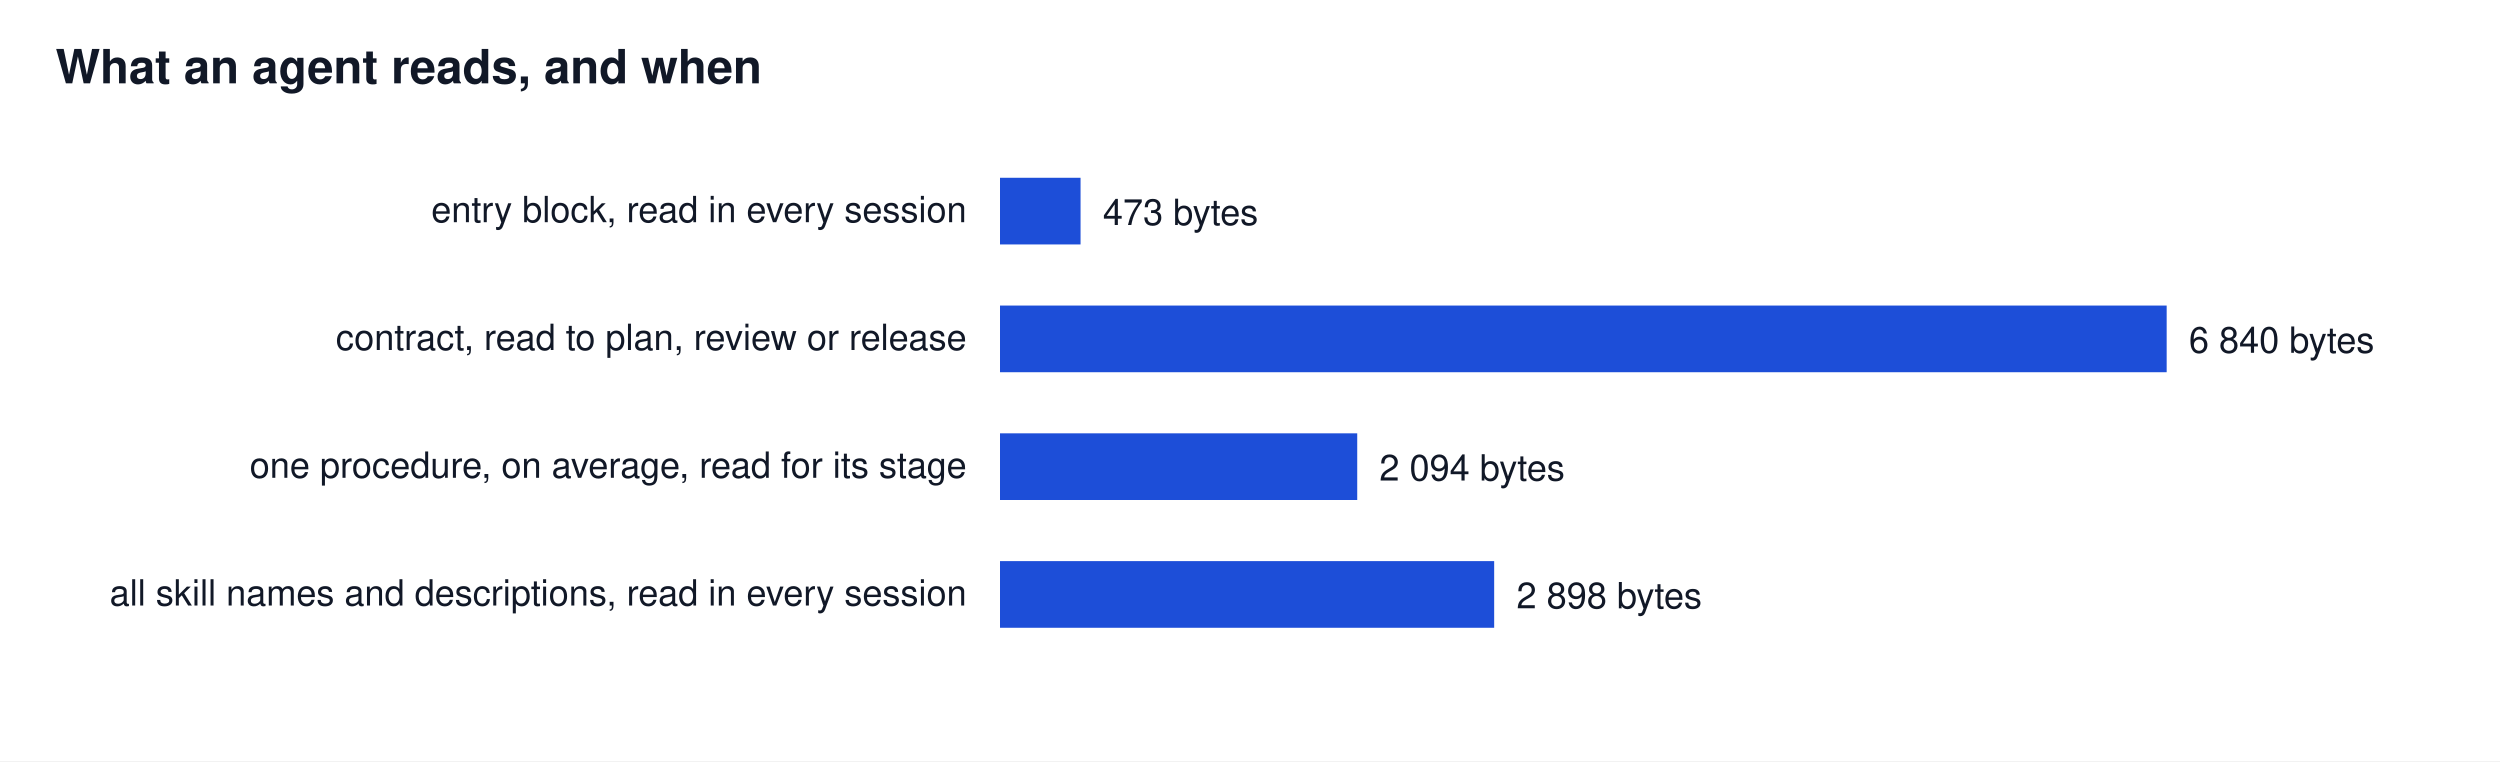
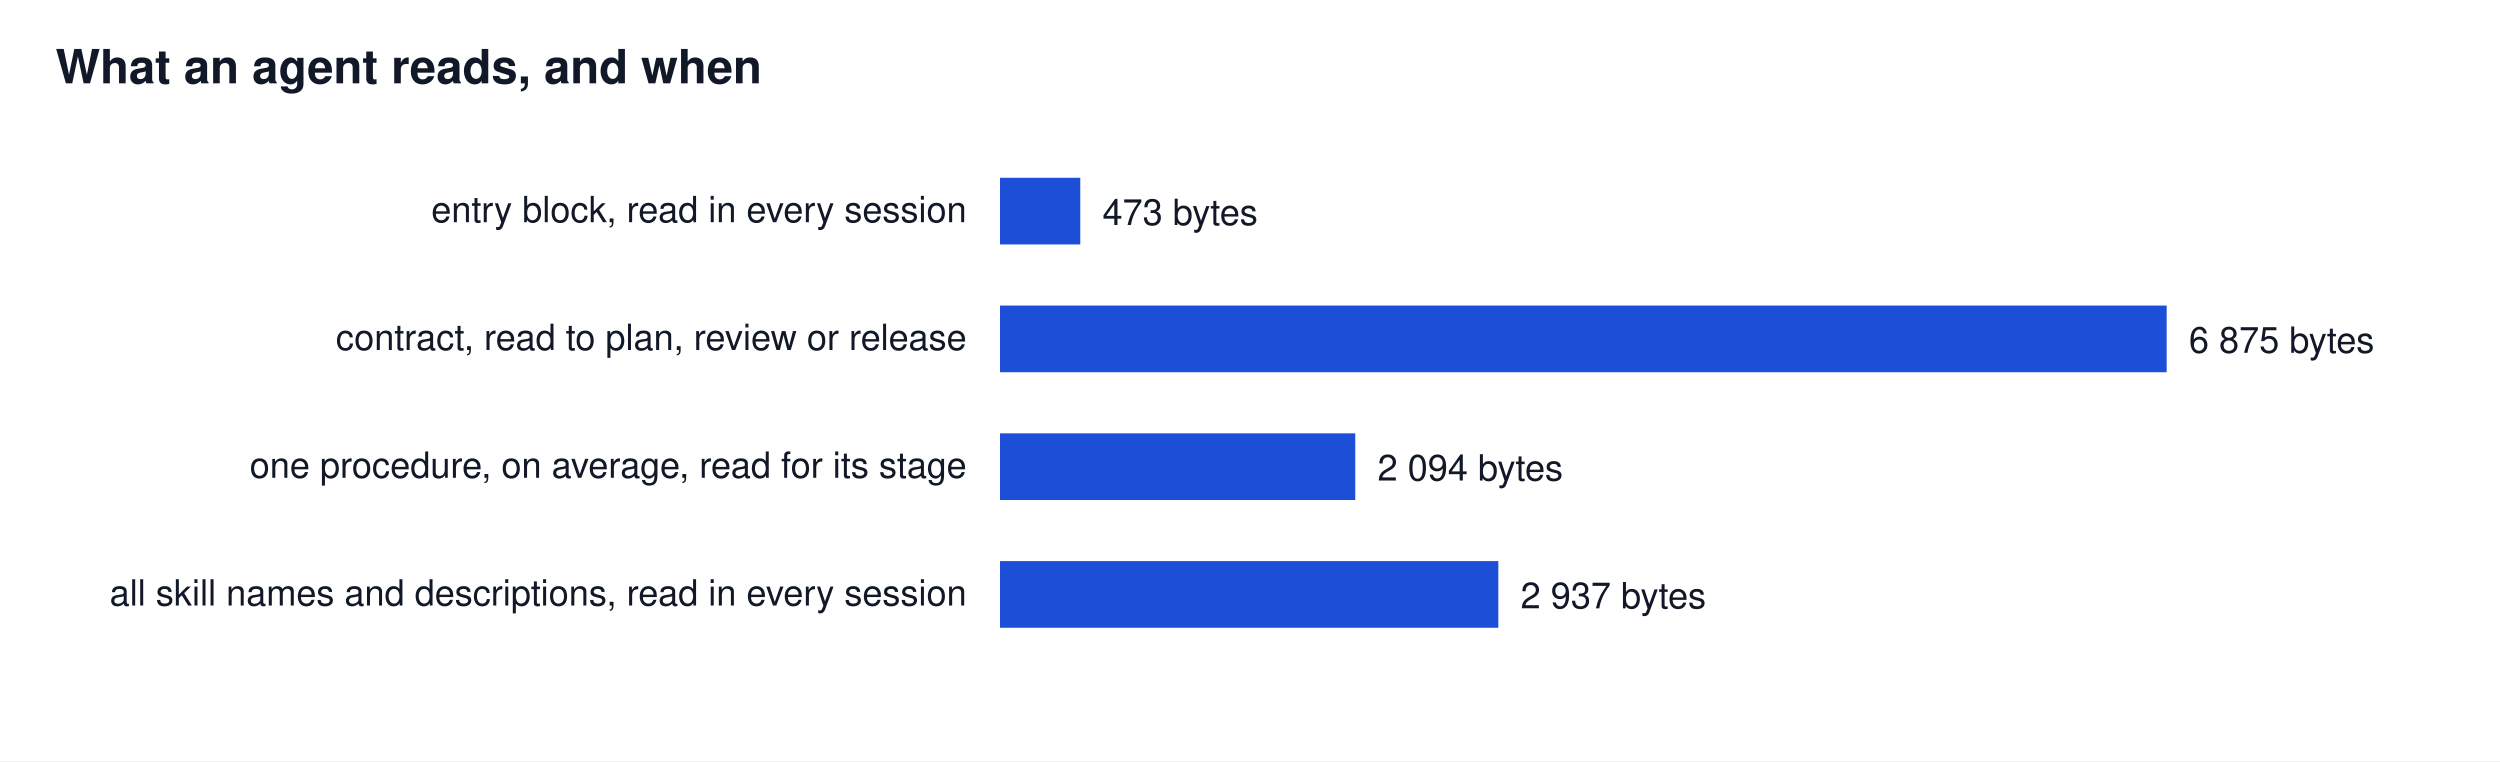
<svg xmlns="http://www.w3.org/2000/svg" viewBox="0 0 900 274" width="900" height="274" role="img" aria-labelledby="title desc" font-family="Helvetica, Arial, sans-serif">
  <rect width="900" height="274" fill="#ffffff" />
  <text x="20" y="30" font-size="17" text-anchor="start" fill="#111827" font-weight="bold">What an agent reads, and when</text>
  <text x="348" y="80" font-size="13" text-anchor="end" fill="#111827" font-weight="normal">entry block, read in every session</text>
-   <rect x="360" y="64" width="29.0" height="24" fill="#1d4ed8" />
-   <text x="397.044" y="81" font-size="13" text-anchor="start" fill="#111827" font-weight="normal">473 bytes</text>
+   <rect x="360" y="64" width="28.9" height="24" fill="#1d4ed8" />
+   <text x="396.896" y="81" font-size="13" text-anchor="start" fill="#111827" font-weight="normal">473 bytes</text>
  <text x="348" y="126" font-size="13" text-anchor="end" fill="#111827" font-weight="normal">contract, read to plan, review or release</text>
  <rect x="360" y="110" width="420.0" height="24" fill="#1d4ed8" />
-   <text x="788.0" y="127" font-size="13" text-anchor="start" fill="#111827" font-weight="normal">6 840 bytes</text>
+   <text x="788.0" y="127" font-size="13" text-anchor="start" fill="#111827" font-weight="normal">6 875 bytes</text>
  <text x="348" y="172" font-size="13" text-anchor="end" fill="#111827" font-weight="normal">one procedure, on average, read for its stage</text>
-   <rect x="360" y="156" width="128.6" height="24" fill="#1d4ed8" />
-   <text x="496.579" y="173" font-size="13" text-anchor="start" fill="#111827" font-weight="normal">2 094 bytes</text>
+   <rect x="360" y="156" width="127.9" height="24" fill="#1d4ed8" />
+   <text x="495.924" y="173" font-size="13" text-anchor="start" fill="#111827" font-weight="normal">2 094 bytes</text>
  <text x="348" y="218" font-size="13" text-anchor="end" fill="#111827" font-weight="normal">all skill names and descriptions, read in every session</text>
-   <rect x="360" y="202" width="177.9" height="24" fill="#1d4ed8" />
-   <text x="545.947" y="219" font-size="13" text-anchor="start" fill="#111827" font-weight="normal">2 898 bytes</text>
+   <rect x="360" y="202" width="179.4" height="24" fill="#1d4ed8" />
+   <text x="547.424" y="219" font-size="13" text-anchor="start" fill="#111827" font-weight="normal">2 937 bytes</text>
</svg>
